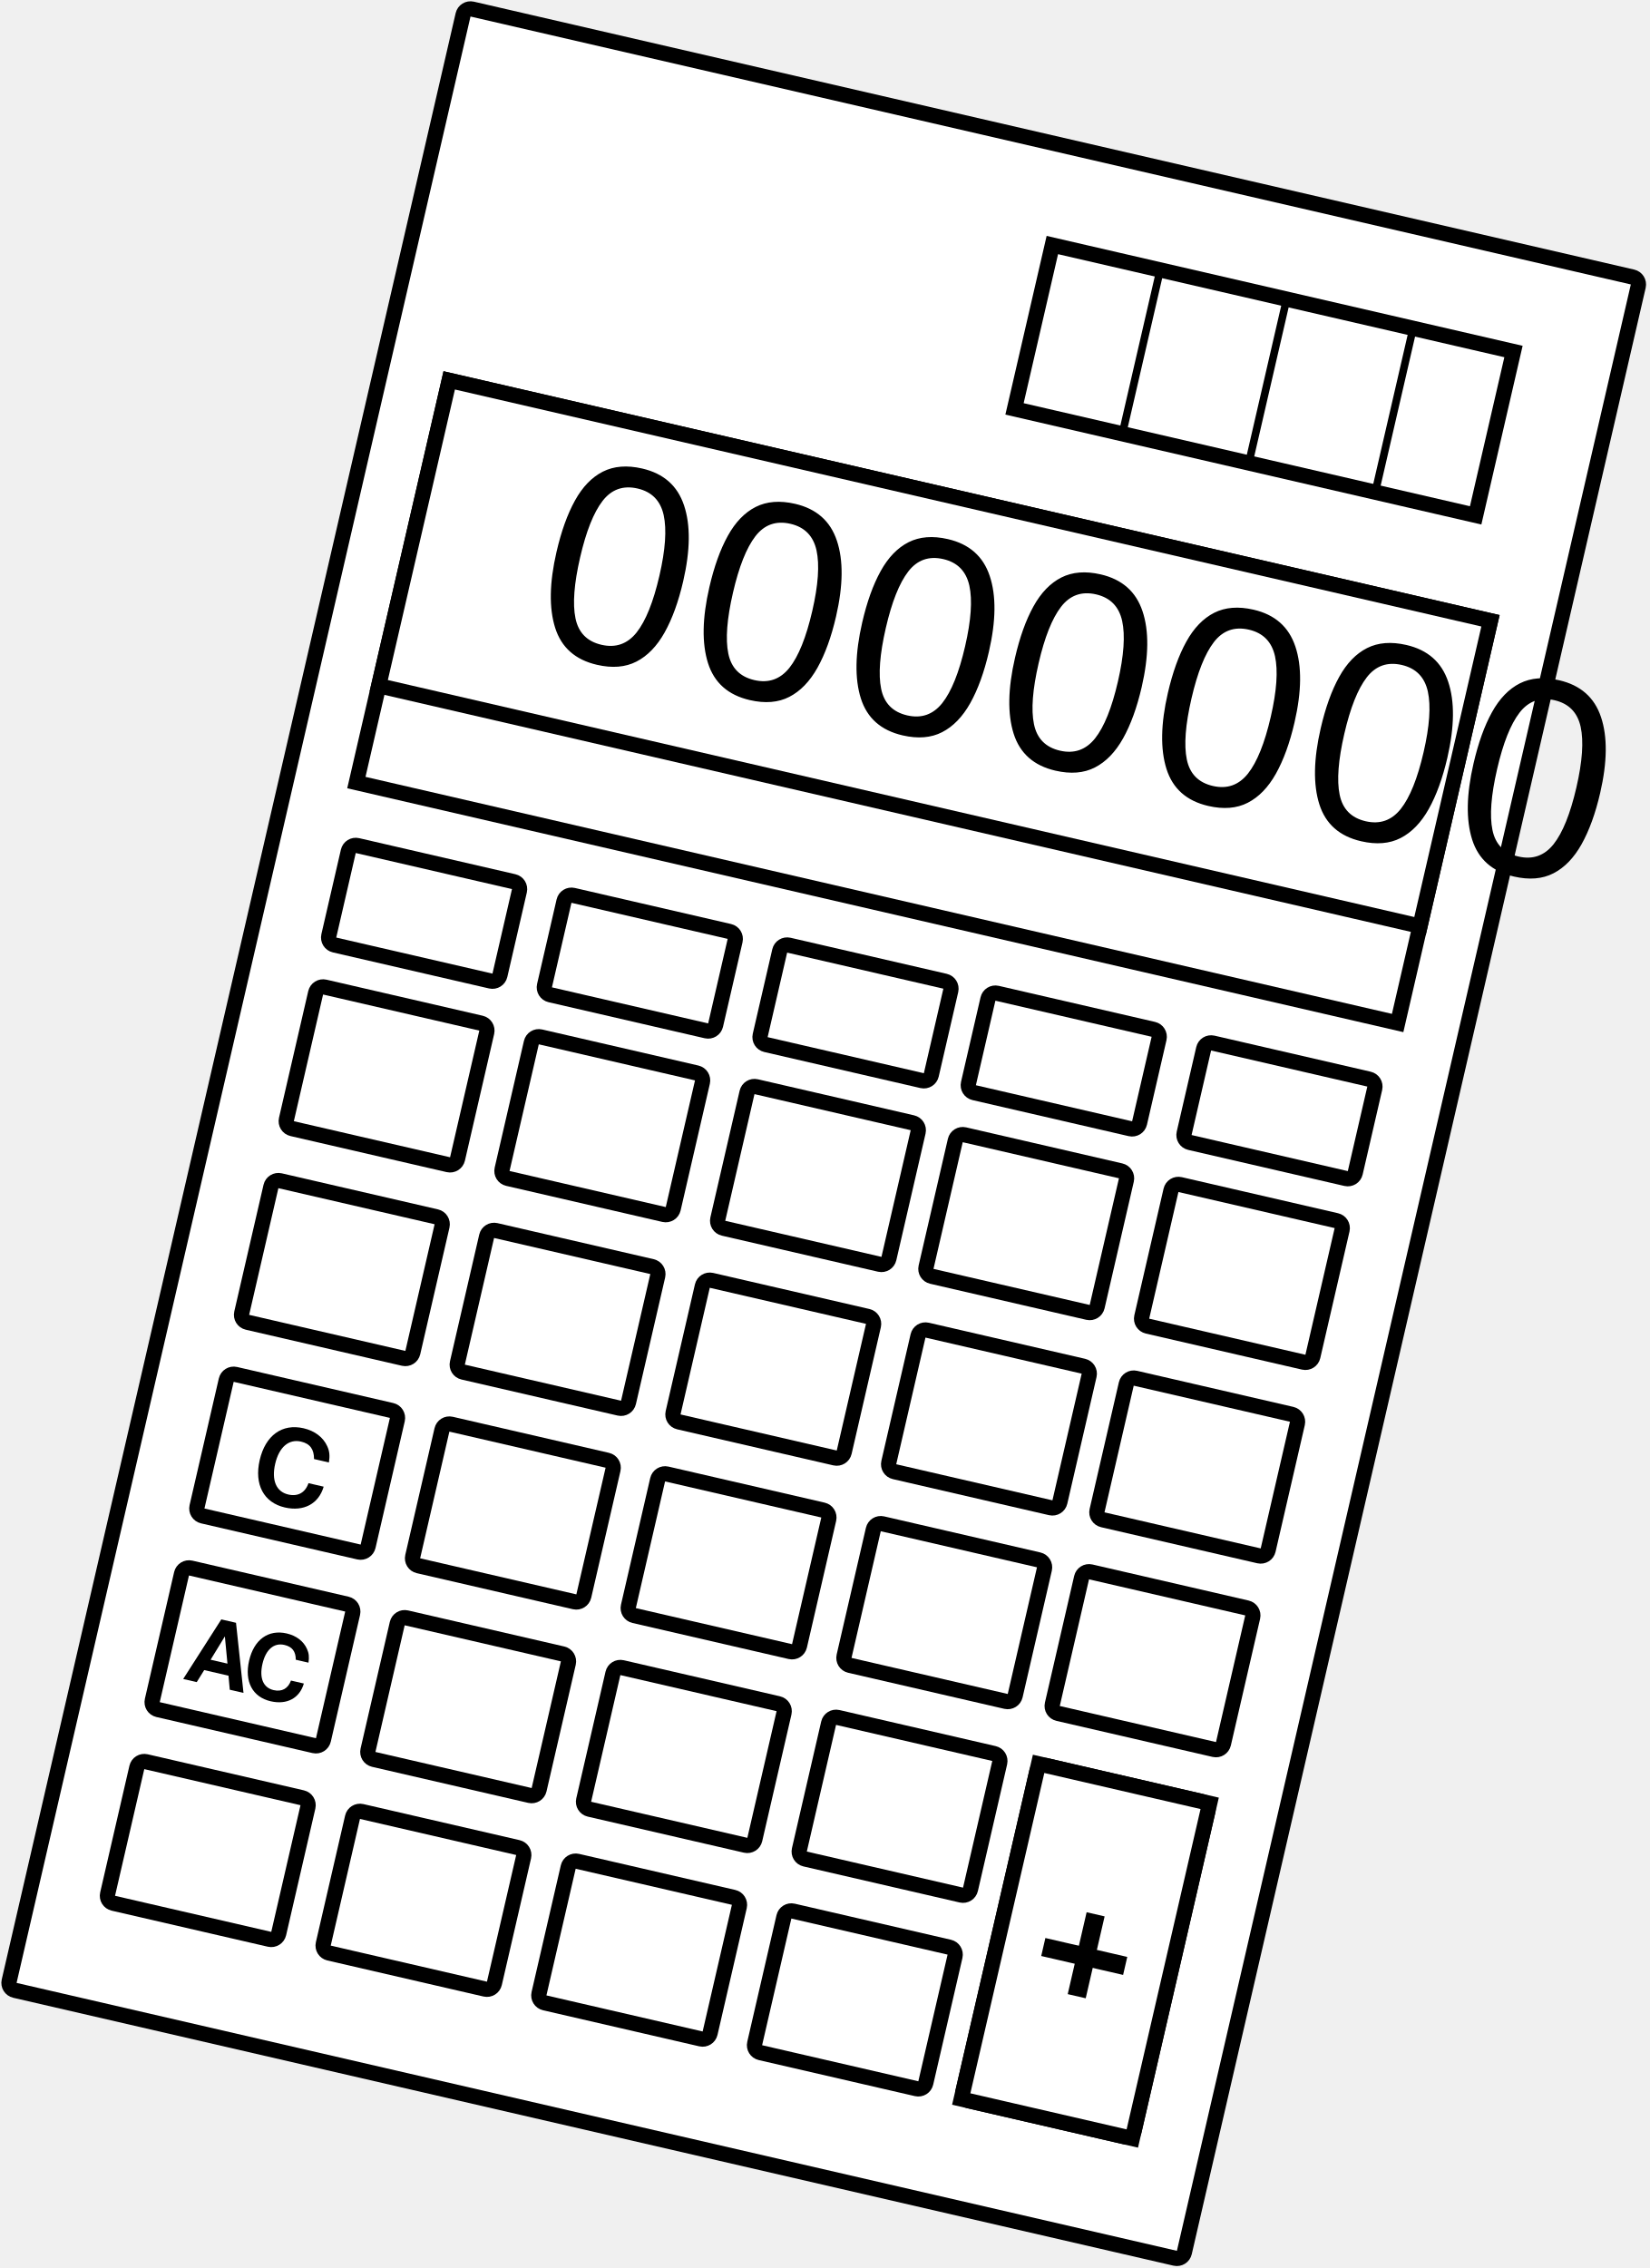
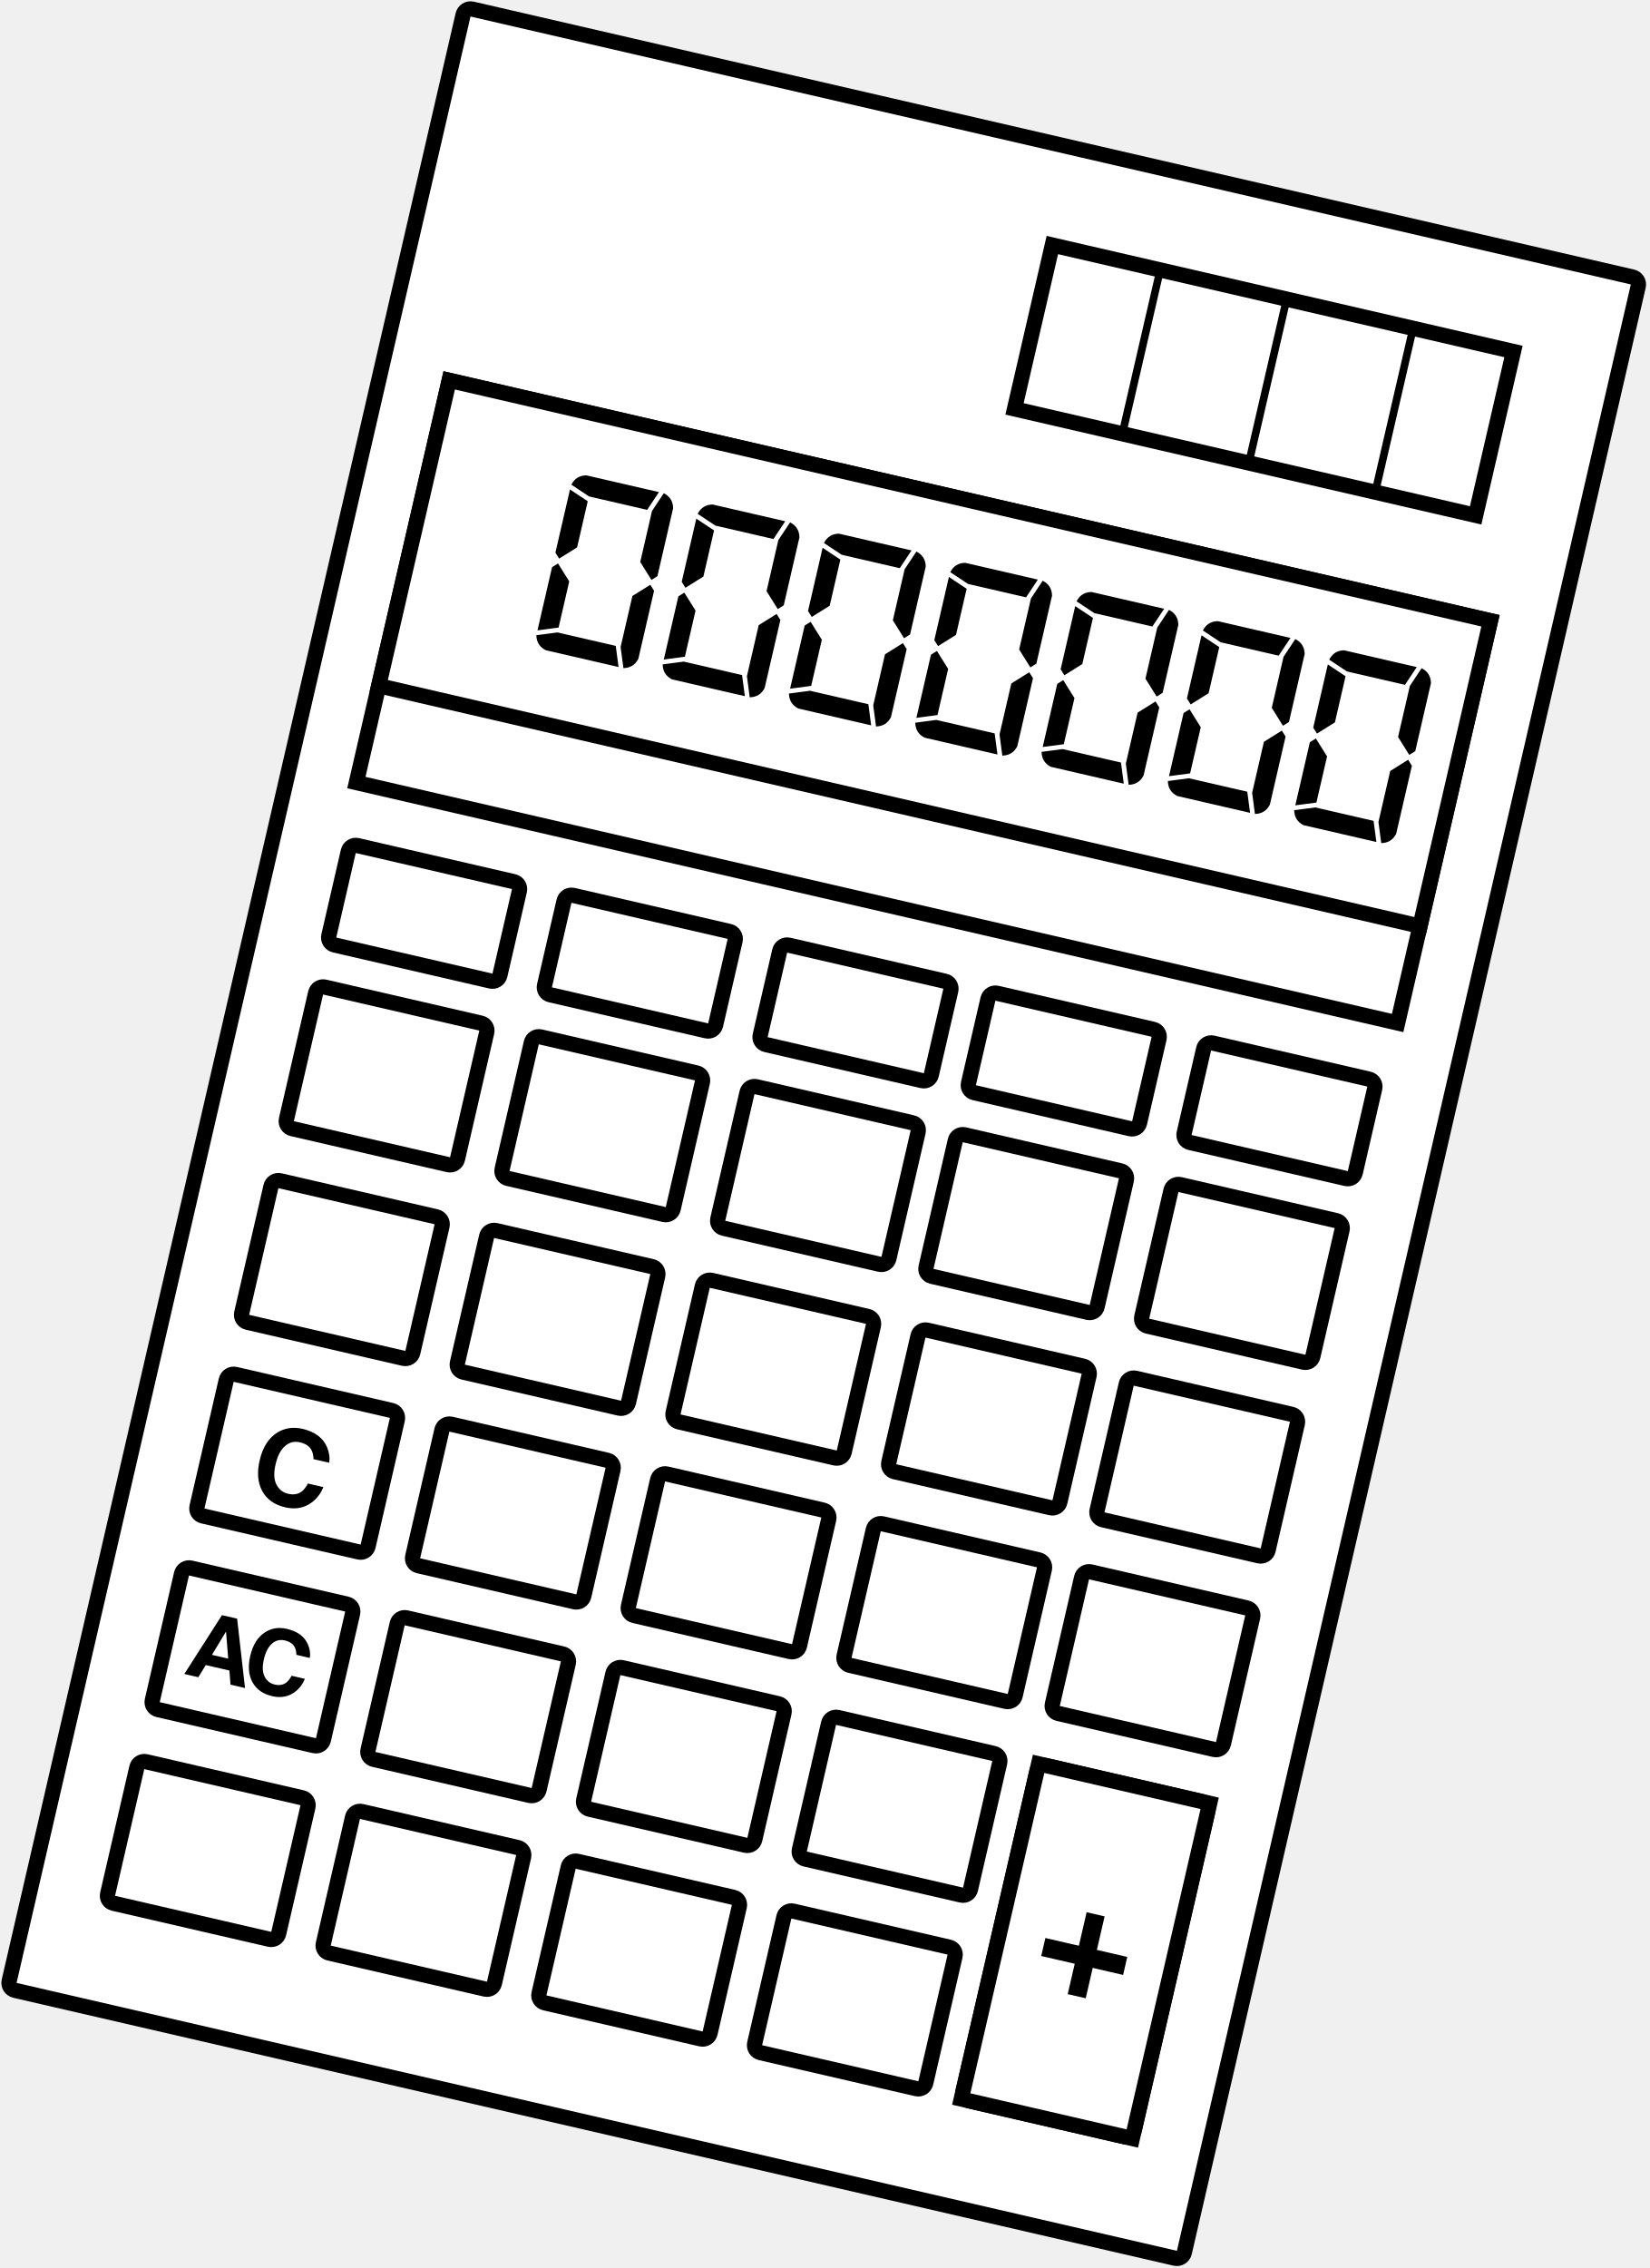
<svg xmlns="http://www.w3.org/2000/svg" width="152" height="209" viewBox="0 0 152 209">
  <g fill="none" fill-rule="evenodd" transform="rotate(13 18.428 188.328)">
    <rect width="111.155" height="187.375" fill="#FFFFFF" stroke="#000000" stroke-width="1.404" rx=".702" />
    <rect width="98.491" height="38.039" x="6.332" y="33.812" fill="#FFFFFF" stroke="#000000" stroke-width="1.404" />
    <rect width="98.491" height="28.881" x="6.332" y="33.812" fill="#FFFFFF" stroke="#000000" stroke-width="1.404" />
    <rect width="16.181" height="31.699" x="87.939" y="145.815" fill="#FFFFFF" stroke="#000000" stroke-width="1.404" />
    <g fill="#FFFFFF" stroke="#000000" stroke-width="1.404" transform="translate(7.035 77.486)">
      <rect width="16.181" height="13.384" y="13.384" rx=".702" />
      <rect width="16.181" height="9.399" rx=".702" />
      <rect width="16.181" height="13.384" y="31.699" rx=".702" />
      <rect width="16.181" height="13.384" y="50.014" rx=".702" />
      <rect width="16.181" height="13.384" y="68.329" rx=".702" />
      <rect width="16.181" height="13.384" y="86.643" rx=".702" />
      <rect width="16.181" height="13.384" x="20.402" y="13.384" rx=".702" />
      <rect width="16.181" height="9.399" x="20.402" rx=".702" />
      <rect width="16.181" height="13.384" x="20.402" y="31.699" rx=".702" />
      <rect width="16.181" height="13.384" x="20.402" y="50.014" rx=".702" />
      <rect width="16.181" height="13.384" x="20.402" y="68.329" rx=".702" />
      <rect width="16.181" height="13.384" x="20.402" y="86.643" rx=".702" />
      <rect width="16.181" height="13.384" x="40.804" y="13.384" rx=".702" />
      <rect width="16.181" height="9.399" x="40.804" rx=".702" />
      <rect width="16.181" height="13.384" x="40.804" y="31.699" rx=".702" />
      <rect width="16.181" height="13.384" x="40.804" y="50.014" rx=".702" />
      <rect width="16.181" height="13.384" x="40.804" y="68.329" rx=".702" />
      <rect width="16.181" height="13.384" x="40.804" y="86.643" rx=".702" />
      <rect width="16.181" height="13.384" x="60.502" y="13.384" rx=".702" />
      <rect width="16.181" height="9.399" x="60.502" rx=".702" />
      <rect width="16.181" height="13.384" x="61.205" y="31.699" rx=".702" />
      <rect width="16.181" height="13.384" x="61.205" y="50.014" rx=".702" />
      <rect width="16.181" height="13.384" x="61.205" y="68.329" rx=".702" />
      <rect width="16.181" height="13.384" x="61.205" y="86.643" rx=".702" />
      <rect width="16.181" height="13.384" x="80.904" y="13.384" rx=".702" />
      <rect width="16.181" height="9.399" x="80.904" rx=".702" />
      <rect width="16.181" height="13.384" x="80.904" y="31.699" rx=".702" />
      <rect width="16.181" height="13.384" x="80.904" y="50.014" rx=".702" />
      <rect width="16.181" height="31.699" x="80.904" y="68.329" rx=".702" />
    </g>
    <g stroke="#000000" transform="translate(57.688 9.157)">
      <rect width="43.618" height="15.497" stroke-width="1.404" />
      <path stroke-width=".702" d="M10.201.337L10.201 15.497M22.161.337L22.161 15.497M34.12.337L34.12 15.497" stroke-linecap="square" />
    </g>
    <g fill="#000000" stroke="#000000" stroke-width=".702" transform="translate(92.16 158.494)">
      <rect width="1" height="7.044" x="3.518" />
      <rect width="1" height="7.044" x="3.518" transform="rotate(90 3.87 3.522)" />
    </g>
-     <text fill="#000000" font-family="Digital-7" font-size="25.272">
-       <tspan x="18.291" y="56.039">0000000</tspan>
-     </text>
-     <text fill="#000000" font-family="Helvetica-Bold, Helvetica" font-size="9.828" font-weight="bold">
-       <tspan x="11.256" y="138.204">C</tspan>
-     </text>
-     <text fill="#000000" font-family="Helvetica-Bold, Helvetica" font-size="8.424" font-weight="bold" letter-spacing="-.702">
-       <tspan x="9.146" y="155.928">A</tspan>
-       <tspan x="14.527" y="155.928">C</tspan>
-     </text>
+     <path fill="#000000" d="M28.63 47.998L29.089 48.457 29.089 54.89C28.936 55.503 28.553 55.885 27.941 56.039L27.251 54.201 27.251 49.376 28.63 47.998zM27.481 56.039L20.589 56.039C19.976 55.885 19.593 55.503 19.44 54.89L21.278 54.201 26.792 54.201 27.481 56.039zM19.44 54.43L19.44 48.457 19.899 47.998 21.278 49.376 21.278 53.741 19.44 54.43zM26.792 41.335L21.301 41.335 19.463 40.646C19.616 40.033 19.999 39.65 20.612 39.497L27.481 39.497 26.792 41.335zM21.278 41.794L21.278 46.16 19.899 47.538 19.44 47.079 19.44 41.105 21.278 41.794zM27.251 46.16L27.251 41.335 27.941 39.497C28.553 39.65 28.936 40.033 29.089 40.646L29.089 47.079 28.63 47.538 27.251 46.16zM40.577 47.998L41.036 48.457 41.036 54.89C40.883 55.503 40.5 55.885 39.887 56.039L39.198 54.201 39.198 49.376 40.577 47.998zM39.428 56.039L32.535 56.039C31.923 55.885 31.54 55.503 31.387 54.89L33.225 54.201 38.739 54.201 39.428 56.039zM31.387 54.43L31.387 48.457 31.846 47.998 33.225 49.376 33.225 53.741 31.387 54.43zM38.739 41.335L33.248 41.335 31.41 40.646C31.563 40.033 31.946 39.65 32.558 39.497L39.428 39.497 38.739 41.335zM33.225 41.794L33.225 46.16 31.846 47.538 31.387 47.079 31.387 41.105 33.225 41.794zM39.198 46.16L39.198 41.335 39.887 39.497C40.5 39.65 40.883 40.033 41.036 40.646L41.036 47.079 40.577 47.538 39.198 46.16zM52.523 47.998L52.983 48.457 52.983 54.89C52.83 55.503 52.447 55.885 51.834 56.039L51.145 54.201 51.145 49.376 52.523 47.998zM51.375 56.039L44.482 56.039C43.87 55.885 43.487 55.503 43.334 54.89L45.171 54.201 50.685 54.201 51.375 56.039zM43.334 54.43L43.334 48.457 43.793 47.998 45.171 49.376 45.171 53.741 43.334 54.43zM50.685 41.335L45.194 41.335 43.356 40.646C43.51 40.033 43.893 39.65 44.505 39.497L51.375 39.497 50.685 41.335zM45.171 41.794L45.171 46.16 43.793 47.538 43.334 47.079 43.334 41.105 45.171 41.794zM51.145 46.16L51.145 41.335 51.834 39.497C52.447 39.65 52.83 40.033 52.983 40.646L52.983 47.079 52.523 47.538 51.145 46.16zM64.47 47.998L64.93 48.457 64.93 54.89C64.776 55.503 64.394 55.885 63.781 56.039L63.092 54.201 63.092 49.376 64.47 47.998zM63.321 56.039L56.429 56.039C55.816 55.885 55.433 55.503 55.28 54.89L57.118 54.201 62.632 54.201 63.321 56.039zM55.28 54.43L55.28 48.457 55.74 47.998 57.118 49.376 57.118 53.741 55.28 54.43zM62.632 41.335L57.141 41.335 55.303 40.646C55.456 40.033 55.839 39.65 56.452 39.497L63.321 39.497 62.632 41.335zM57.118 41.794L57.118 46.16 55.74 47.538 55.28 47.079 55.28 41.105 57.118 41.794zM63.092 46.16L63.092 41.335 63.781 39.497C64.394 39.65 64.776 40.033 64.93 40.646L64.93 47.079 64.47 47.538 63.092 46.16zM76.417 47.998L76.876 48.457 76.876 54.89C76.723 55.503 76.34 55.885 75.728 56.039L75.038 54.201 75.038 49.376 76.417 47.998zM75.268 56.039L68.376 56.039C67.763 55.885 67.38 55.503 67.227 54.89L69.065 54.201 74.579 54.201 75.268 56.039zM67.227 54.43L67.227 48.457 67.687 47.998 69.065 49.376 69.065 53.741 67.227 54.43zM74.579 41.335L69.088 41.335 67.25 40.646C67.403 40.033 67.786 39.65 68.399 39.497L75.268 39.497 74.579 41.335zM69.065 41.794L69.065 46.16 67.687 47.538 67.227 47.079 67.227 41.105 69.065 41.794zM75.038 46.16L75.038 41.335 75.728 39.497C76.34 39.65 76.723 40.033 76.876 40.646L76.876 47.079 76.417 47.538 75.038 46.16zM88.364 47.998L88.823 48.457 88.823 54.89C88.67 55.503 88.287 55.885 87.674 56.039L86.985 54.201 86.985 49.376 88.364 47.998zM87.215 56.039L80.323 56.039C79.71 55.885 79.327 55.503 79.174 54.89L81.012 54.201 86.526 54.201 87.215 56.039zM79.174 54.43L79.174 48.457 79.633 47.998 81.012 49.376 81.012 53.741 79.174 54.43zM86.526 41.335L81.035 41.335 79.197 40.646C79.35 40.033 79.733 39.65 80.346 39.497L87.215 39.497 86.526 41.335zM81.012 41.794L81.012 46.16 79.633 47.538 79.174 47.079 79.174 41.105 81.012 41.794zM86.985 46.16L86.985 41.335 87.674 39.497C88.287 39.65 88.67 40.033 88.823 40.646L88.823 47.079 88.364 47.538 86.985 46.16zM100.31 47.998L100.77 48.457 100.77 54.89C100.617 55.503 100.234 55.885 99.621 56.039L98.932 54.201 98.932 49.376 100.31 47.998zM99.162 56.039L92.269 56.039C91.657 55.885 91.274 55.503 91.121 54.89L92.959 54.201 98.472 54.201 99.162 56.039zM91.121 54.43L91.121 48.457 91.58 47.998 92.959 49.376 92.959 53.741 91.121 54.43zM98.472 41.335L92.982 41.335 91.144 40.646C91.297 40.033 91.68 39.65 92.292 39.497L99.162 39.497 98.472 41.335zM92.959 41.794L92.959 46.16 91.58 47.538 91.121 47.079 91.121 41.105 92.959 41.794zM98.932 46.16L98.932 41.335 99.621 39.497C100.234 39.65 100.617 40.033 100.77 40.646L100.77 47.079 100.31 47.538 98.932 46.16zM12.691 131.87C13.267 131.287 13.999 130.996 14.889 130.996 16.079 130.996 16.949 131.387 17.499 132.167 17.803 132.606 17.967 133.045 17.989 133.487L16.511 133.487C16.415 133.148 16.292 132.892 16.141 132.719 15.873 132.412 15.474 132.258 14.946 132.258 14.409 132.258 13.985 132.475 13.675 132.909 13.364 133.342 13.209 133.956 13.209 134.749 13.209 135.542 13.373 136.137 13.701 136.532 14.029 136.927 14.446 137.124 14.951 137.124 15.47 137.124 15.865 136.955 16.137 136.616 16.287 136.433 16.412 136.16 16.511 135.795L17.975 135.795C17.847 136.566 17.519 137.193 16.993 137.676 16.467 138.159 15.793 138.401 14.97 138.401 13.953 138.401 13.153 138.075 12.571 137.422 11.989 136.766 11.698 135.867 11.698 134.725 11.698 133.49 12.029 132.538 12.691 131.87zM11.445 153.167L12.983 153.167 12.226 150.781 11.445 153.167zM11.523 149.395L12.955 149.395 15.102 155.458 13.728 155.458 13.337 154.212 11.104 154.212 10.684 155.458 9.36 155.458 11.523 149.395zM15.757 150.028C16.251 149.529 16.879 149.28 17.641 149.28 18.661 149.28 19.407 149.614 19.879 150.283 20.139 150.659 20.279 151.036 20.298 151.415L19.031 151.415C18.949 151.124 18.843 150.904 18.714 150.756 18.484 150.493 18.143 150.362 17.69 150.362 17.23 150.362 16.866 150.547 16.6 150.919 16.334 151.29 16.201 151.816 16.201 152.496 16.201 153.176 16.342 153.686 16.623 154.024 16.904 154.363 17.261 154.532 17.694 154.532 18.139 154.532 18.477 154.387 18.71 154.096 18.839 153.94 18.946 153.706 19.031 153.393L20.286 153.393C20.176 154.054 19.896 154.591 19.445 155.005 18.994 155.42 18.416 155.627 17.711 155.627 16.839 155.627 16.153 155.347 15.654 154.787 15.155 154.225 14.906 153.455 14.906 152.476 14.906 151.417 15.189 150.601 15.757 150.028z" />
  </g>
</svg>
